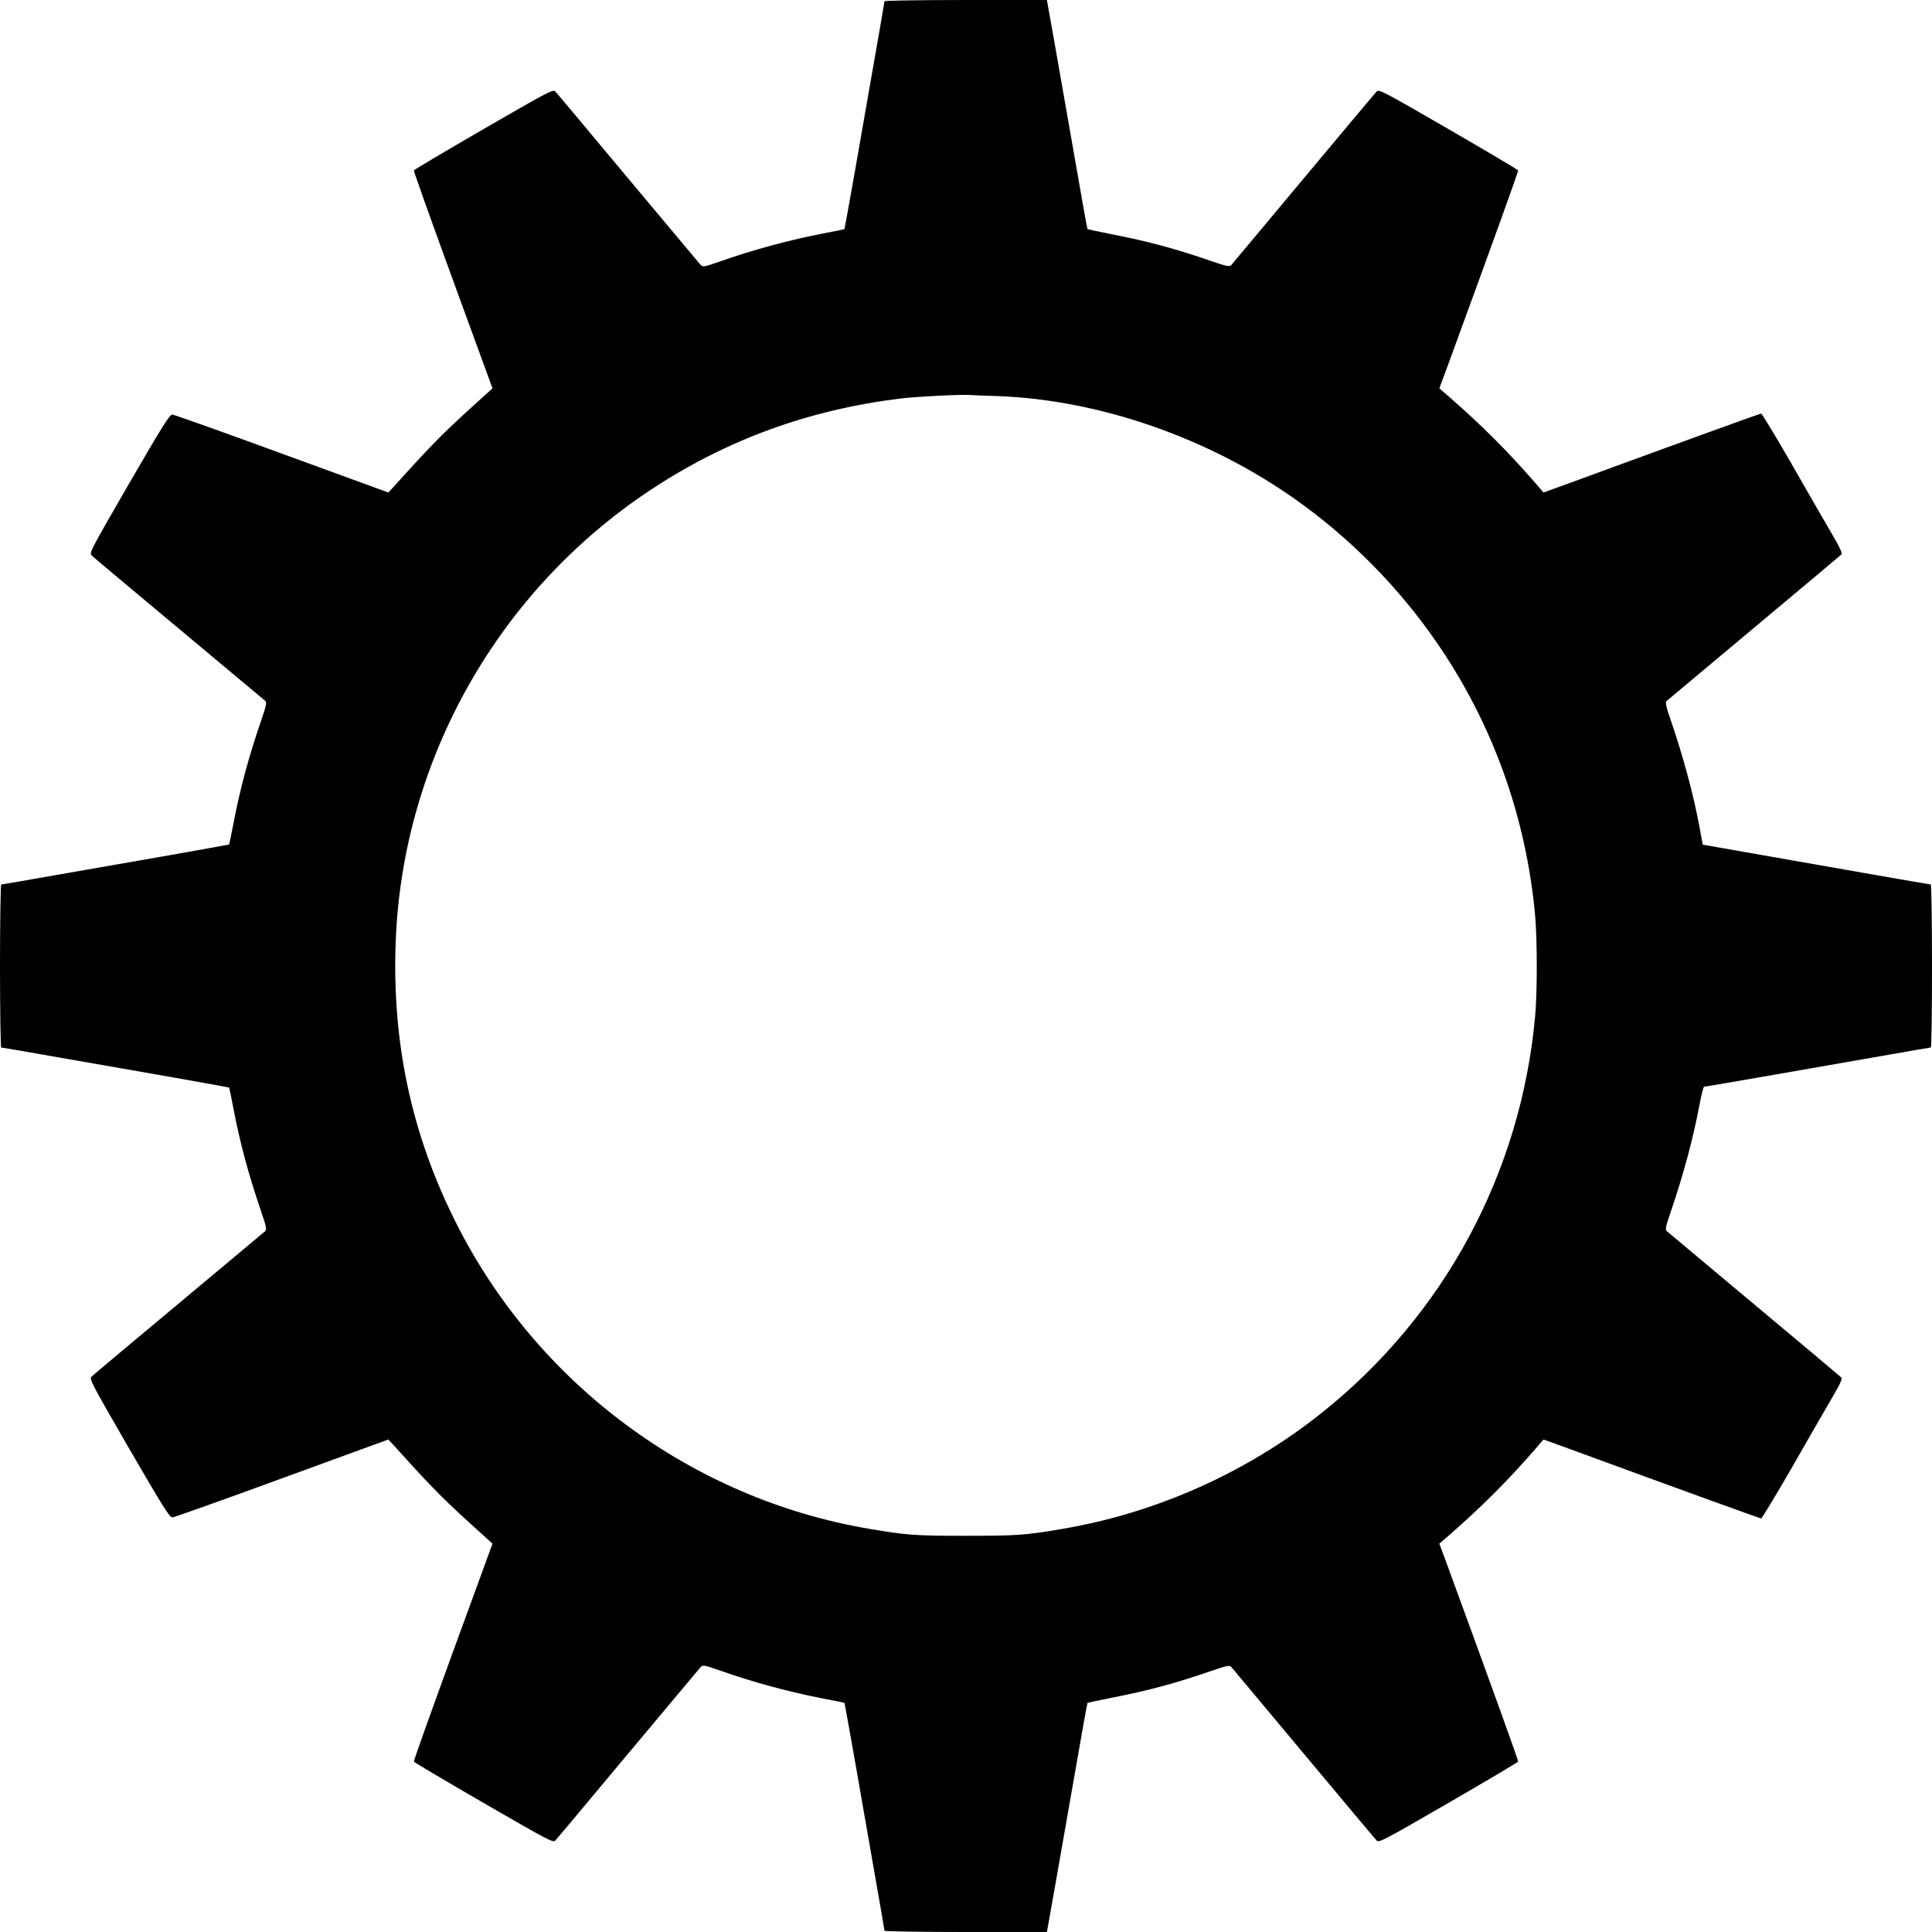
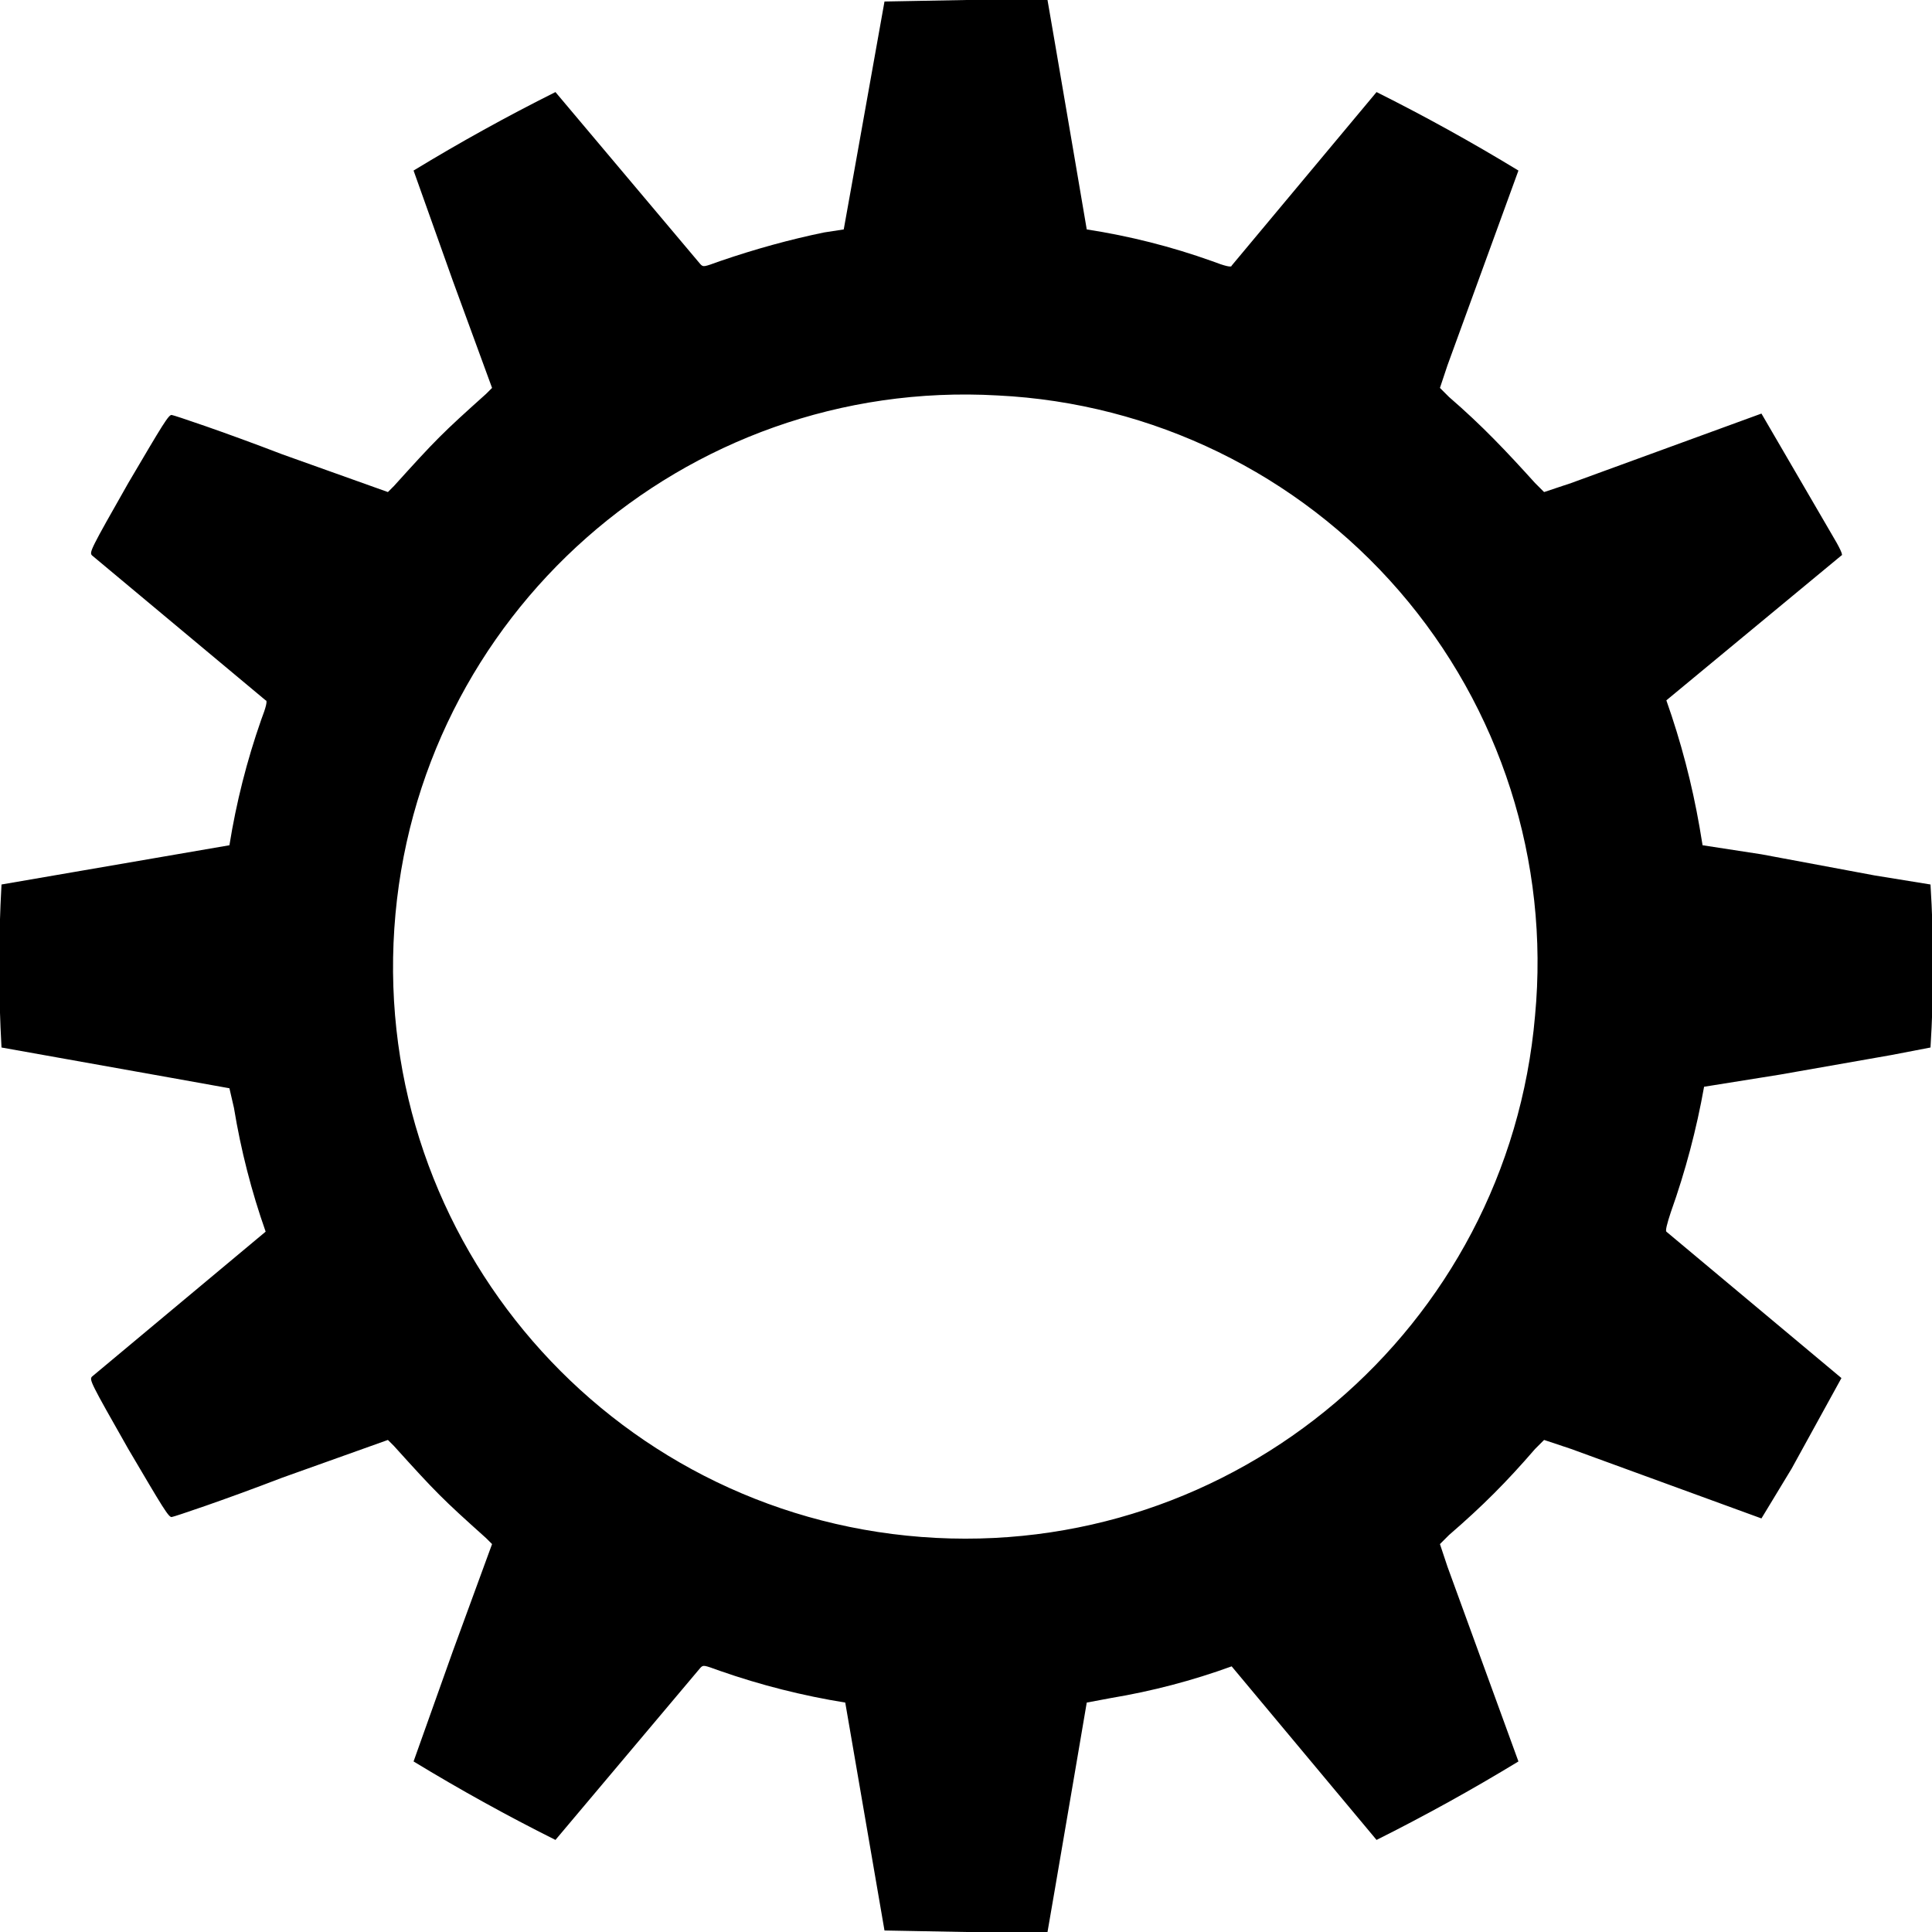
- <svg xmlns="http://www.w3.org/2000/svg" version="1.0" width="1280pt" height="1280pt" viewBox="0 0 1280 1280" preserveAspectRatio="xMidYMid meet" fill="#000000" stroke="none">
-   <g transform="translate(0,1280) scale(0.1,-0.1)">
-     <path d="M5860 12792 c0 -4 -29 -174 -65 -377 -36 -204 -95 -541 -131 -750 -37 -209 -68 -381 -69 -383 -1 -1 -61 -14 -133 -27 -233 -45 -467 -108 -691 -187 -110 -38 -114 -39 -131 -21 -9 10 -225 268 -480 573 -255 305 -470 563 -480 573 -16 17 -38 5 -476 -248 -252 -146 -460 -269 -462 -274 -2 -5 115 -332 259 -727 l262 -717 -40 -36 c-289 -261 -333 -304 -614 -615 l-36 -39 -704 257 c-387 142 -714 258 -726 259 -19 2 -58 -61 -288 -457 -253 -438 -265 -460 -248 -476 10 -10 270 -228 578 -485 308 -257 566 -473 573 -479 10 -10 5 -35 -27 -127 -85 -249 -141 -456 -185 -688 -14 -74 -27 -135 -28 -136 -2 -1 -174 -32 -383 -69 -209 -36 -546 -95 -750 -131 -203 -36 -373 -65 -377 -65 -4 0 -8 -243 -8 -540 0 -297 4 -540 8 -540 4 0 174 -29 377 -65 204 -36 541 -95 750 -131 209 -37 381 -68 383 -69 1 -1 14 -62 28 -136 44 -232 100 -439 185 -688 32 -92 37 -117 27 -127 -7 -6 -265 -222 -573 -479 -308 -257 -568 -475 -578 -485 -17 -16 -5 -38 248 -476 230 -396 269 -459 288 -457 12 1 339 117 726 259 l704 257 36 -39 c281 -311 325 -354 614 -615 l40 -36 -262 -717 c-144 -395 -261 -722 -259 -727 2 -5 210 -128 462 -274 438 -253 460 -265 476 -248 10 10 225 268 480 573 255 305 471 563 480 573 17 18 21 17 131 -21 224 -79 458 -142 691 -187 72 -13 132 -26 133 -27 1 -2 32 -174 69 -383 36 -209 95 -546 131 -750 36 -203 65 -373 65 -377 0 -4 242 -8 538 -8 l538 0 52 292 c28 161 88 502 133 758 44 256 82 466 84 468 1 1 69 16 151 32 254 50 420 94 673 181 92 32 117 37 127 27 6 -7 222 -265 479 -573 257 -308 475 -568 485 -578 16 -17 38 -5 476 248 252 146 460 269 462 274 2 7 -163 465 -465 1290 l-57 154 65 56 c217 190 384 356 570 570 l55 64 185 -67 c708 -260 1250 -456 1257 -456 5 0 94 147 198 327 103 181 223 388 266 462 63 108 76 137 66 146 -7 7 -267 225 -578 485 -311 260 -571 478 -578 484 -10 10 -5 35 27 127 84 246 150 491 191 712 12 64 26 117 30 117 4 0 227 38 496 85 269 47 604 106 744 130 140 25 258 45 262 45 5 0 8 243 8 540 0 297 -4 540 -8 540 -4 0 -172 29 -372 64 -201 35 -539 95 -752 132 l-387 68 -21 115 c-41 219 -107 465 -191 710 -32 92 -37 117 -27 127 7 6 267 224 578 484 311 260 571 478 578 485 10 9 -3 38 -66 146 -43 74 -163 281 -266 462 -104 180 -193 327 -198 327 -7 0 -549 -196 -1257 -456 l-185 -67 -55 64 c-186 214 -353 380 -570 570 l-65 56 57 154 c302 825 467 1283 465 1290 -2 5 -210 128 -462 274 -438 253 -460 265 -476 248 -10 -10 -228 -270 -485 -578 -257 -308 -473 -566 -479 -573 -10 -10 -35 -5 -127 27 -253 87 -419 131 -673 181 -82 16 -150 31 -151 32 -2 2 -40 212 -84 468 -45 256 -105 597 -133 758 l-52 292 -538 0 c-296 0 -538 -4 -538 -8z m745 -2616 c678 -24 1405 -277 1985 -690 358 -254 675 -576 924 -936 373 -538 598 -1161 657 -1820 14 -161 14 -499 0 -660 -94 -1039 -601 -1983 -1416 -2632 -493 -393 -1095 -662 -1715 -767 -246 -42 -300 -46 -640 -46 -340 0 -394 4 -640 46 -1177 199 -2203 959 -2740 2030 -295 587 -425 1198 -398 1870 48 1199 680 2316 1688 2983 502 332 1046 531 1658 606 96 12 405 28 457 23 17 -1 98 -5 180 -7z" />
-   </g>
+ <svg xmlns="http://www.w3.org/2000/svg" width="1707" height="1707" version="1.0" viewBox="0 0 1280 1280" fill="#000">
+   <path d="m586 1-20 112-7 39-13 2q-34 7-69 19c-11 4-11 4-13 2l-48-57-48-57a1292 1292 0 0 0-94 52l26 73 26 71-4 4c-29 26-33 30-61 61l-4 4-70-25c-39-15-72-26-73-26-2-1-6 6-29 45-25 44-26 46-24 48l115 96q2 0-3 13a481 481 0 0 0-21 83L1 586a961 961 0 0 0 0 108l112 20 39 7 3 13a481 481 0 0 0 21 82L61 912c-2 2-1 4 24 48 23 39 27 46 29 45 1 0 34-11 73-26l70-25 4 4c28 31 32 35 61 61l4 4-26 71-26 73a1292 1292 0 0 0 94 52l48-57 48-57c2-2 2-2 13 2a486 486 0 0 0 83 21l26 151 54 1h54l5-29 13-76 8-47 16-3a450 450 0 0 0 80-21l96 115a1292 1292 0 0 0 94-52l-47-129-5-15 6-6c22-19 38-35 57-57l6-6 18 6 126 46 20-33 33-60-116-97q-1-1 3-13a517 517 0 0 0 22-83l50-8 74-13 26-5a859 859 0 0 0 0-108l-37-6-75-14-39-6-2-12a518 518 0 0 0-22-84l116-96q2 0-7-15l-46-79-126 46-18 6-6-6c-19-21-35-38-57-57l-6-6 5-15 47-129a1292 1292 0 0 0-94-52l-96 115q0 2-13-3a450 450 0 0 0-83-21l-8-47-13-76-5-29h-54zm75 261a376 376 0 0 1 356 411 379 379 0 1 1-356-411" />
</svg>
